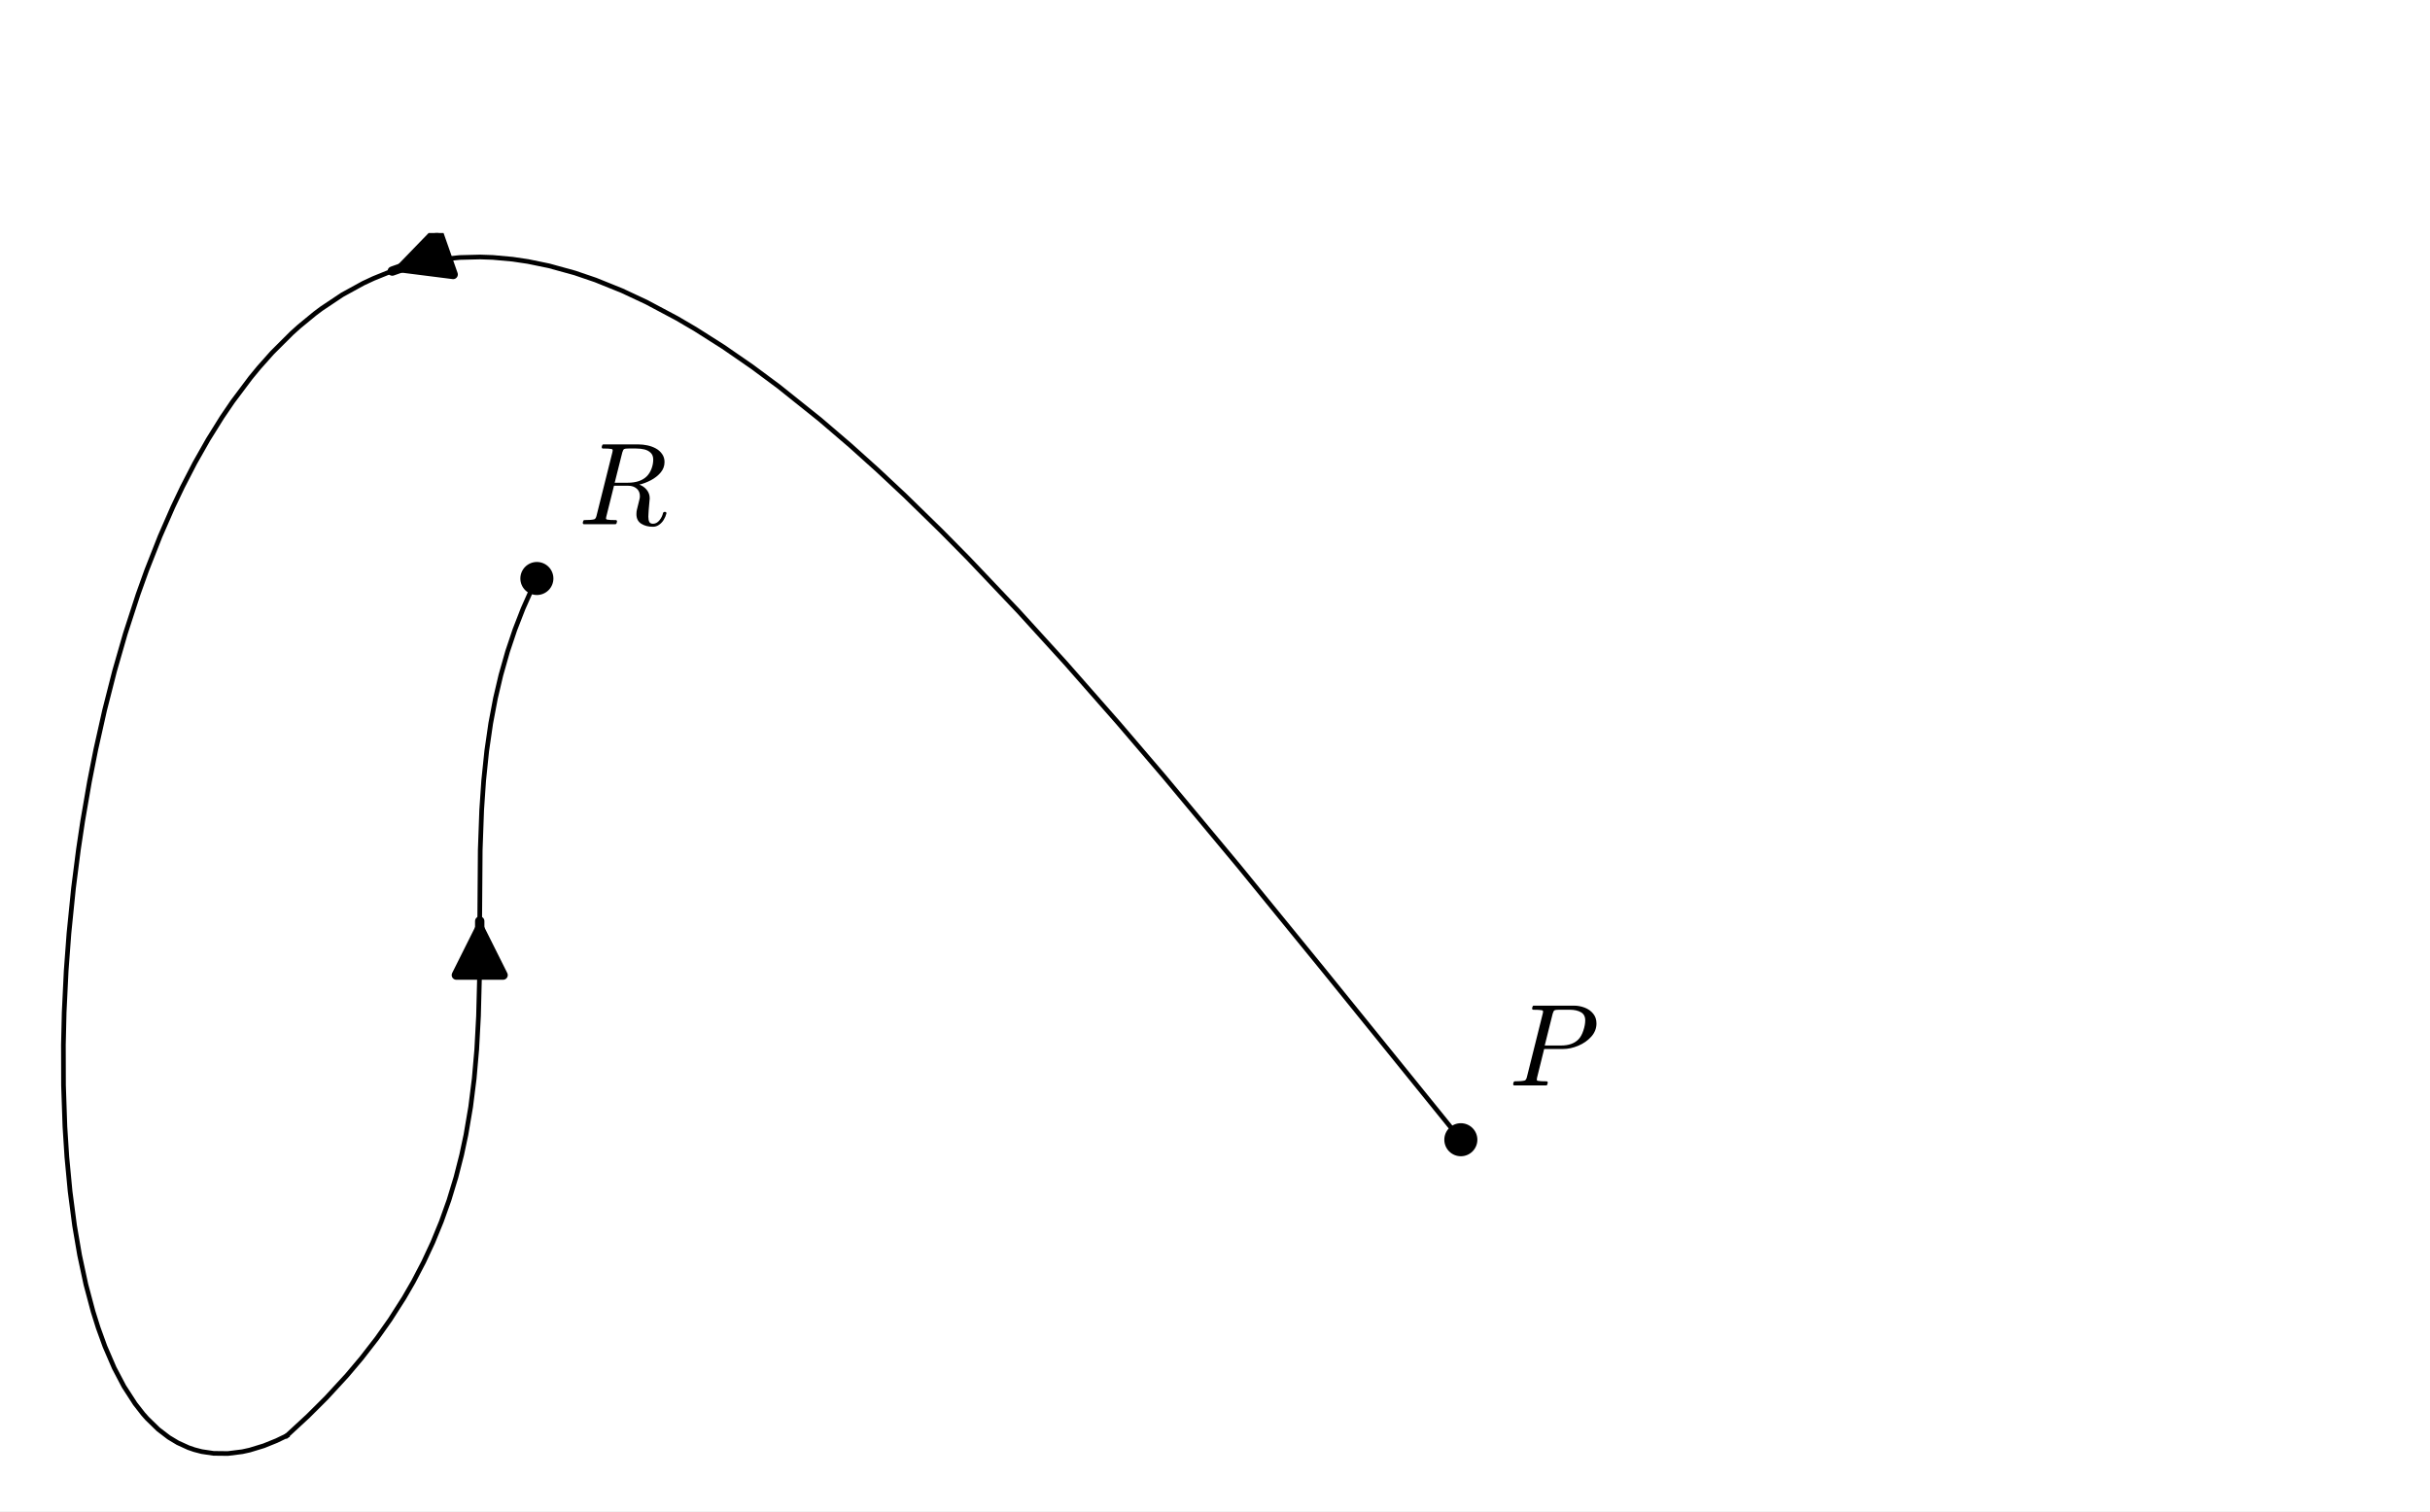
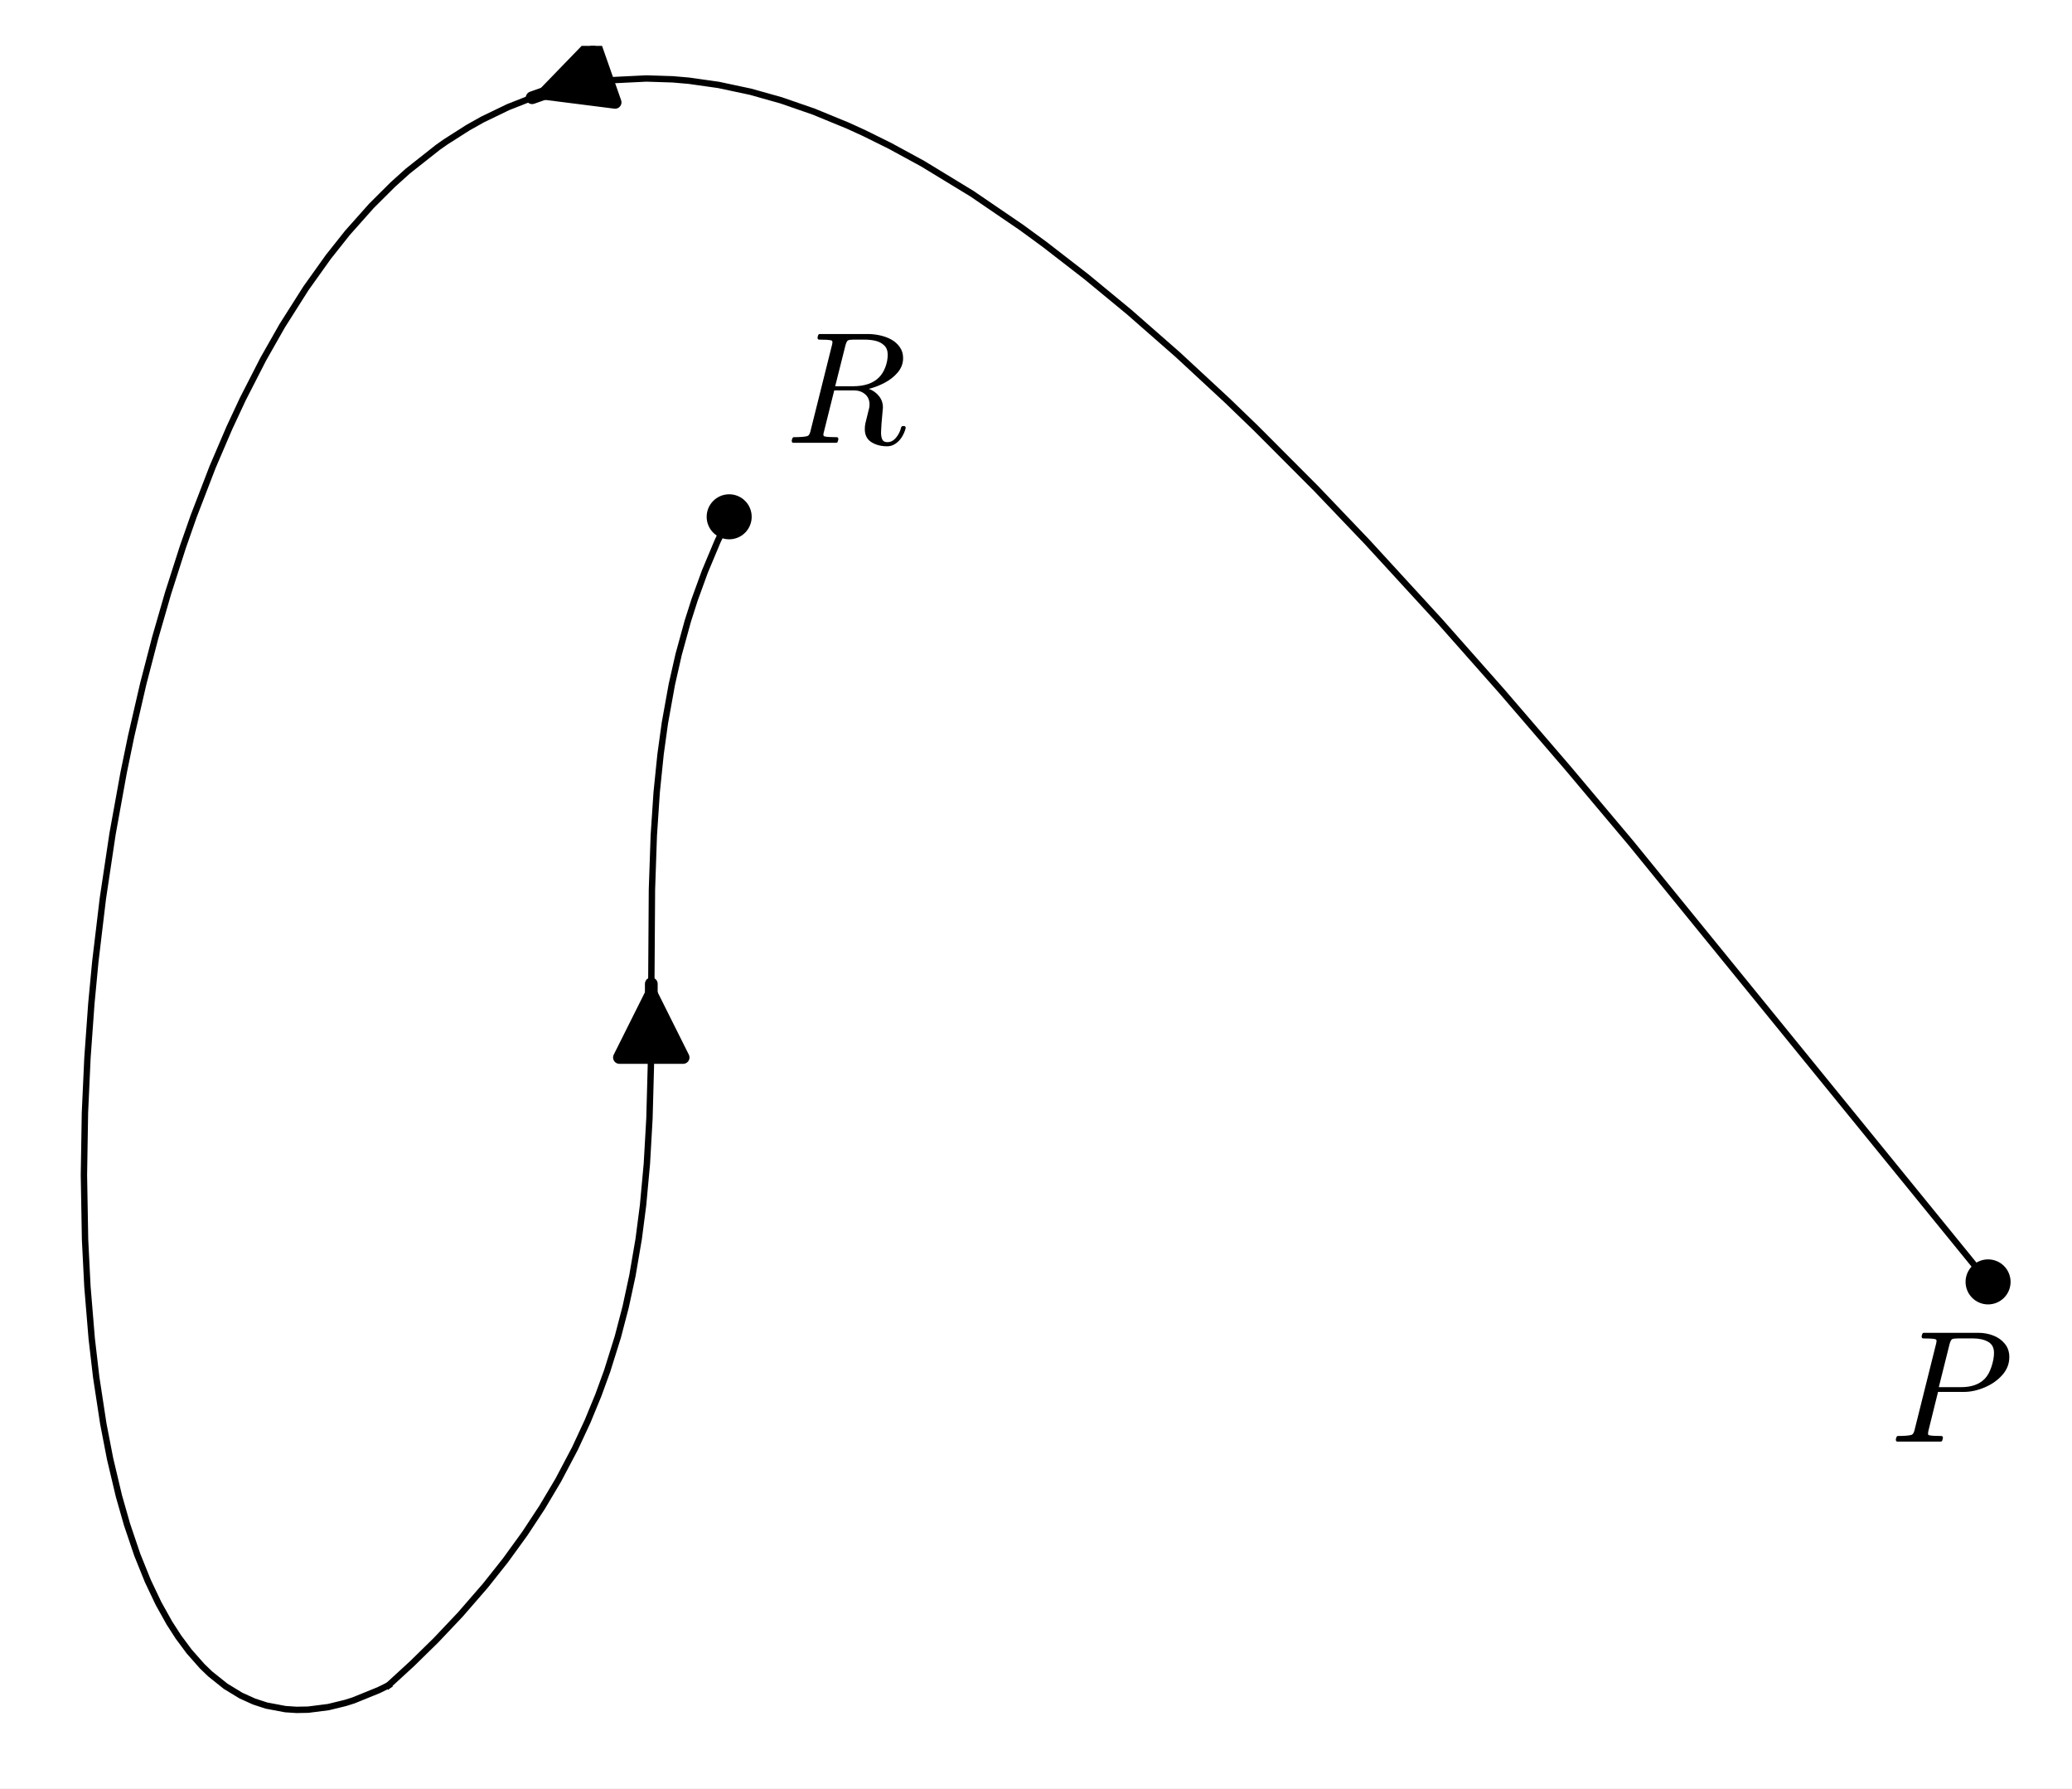
- <svg xmlns="http://www.w3.org/2000/svg" xmlns:xlink="http://www.w3.org/1999/xlink" width="519.996pt" height="323.485pt" viewBox="0 0 519.996 323.485" version="1.1">
+ <svg xmlns="http://www.w3.org/2000/svg" xmlns:xlink="http://www.w3.org/1999/xlink" width="325.418pt" height="280.8pt" viewBox="0 0 325.418 280.8" version="1.1">
  <defs>
    <style type="text/css">*{stroke-linejoin: round; stroke-linecap: butt}</style>
  </defs>
  <g id="figure_1">
    <g id="patch_1">
-       <path d="M 0 323.485  L 519.996 323.485  L 519.996 0  L 0 0  z " style="fill: #ffffff" />
+       <path d="M 0 280.8  L 325.418 280.8  L 325.418 0  L 0 0  z " style="fill: #ffffff" />
    </g>
    <g id="axes_1">
      <g id="patch_2">
-         <path d="M 7.2 316.285  L 337.302 316.285  L 337.302 49.885  L 7.2 49.885  z " style="fill: #ffffff" />
+         <path d="M 7.2 273.6  L 318.218 273.6  L 318.218 7.2  L 7.2 7.2  z " style="fill: #ffffff" />
      </g>
      <g id="PathCollection_1">
-         <path d="M 312.605 247.495  C 313.543 247.495 314.442 247.123 315.105 246.46  C 315.768 245.797 316.141 244.897 316.141 243.96  C 316.141 243.022 315.768 242.123 315.105 241.46  C 314.442 240.797 313.543 240.424 312.605 240.424  C 311.668 240.424 310.768 240.797 310.105 241.46  C 309.442 242.123 309.07 243.022 309.07 243.96  C 309.07 244.897 309.442 245.797 310.105 246.46  C 310.768 247.123 311.668 247.495 312.605 247.495  z " clip-path="url(#p1c018d047b)" />
+         <path d="M 312.237 204.813  C 313.175 204.813 314.074 204.44 314.737 203.777  C 315.4 203.114 315.773 202.215 315.773 201.277  C 315.773 200.339 315.4 199.44 314.737 198.777  C 314.074 198.114 313.175 197.742 312.237 197.742  C 311.299 197.742 310.4 198.114 309.737 198.777  C 309.074 199.44 308.702 200.339 308.702 201.277  C 308.702 202.215 309.074 203.114 309.737 203.777  C 310.4 204.44 311.299 204.813 312.237 204.813  z " clip-path="url(#p1965d62a4c)" />
      </g>
      <g id="PathCollection_2">
-         <path d="M 114.887 127.362  C 115.825 127.362 116.724 126.989 117.387 126.326  C 118.05 125.663 118.422 124.764 118.422 123.826  C 118.422 122.889 118.05 121.989 117.387 121.326  C 116.724 120.663 115.825 120.291 114.887 120.291  C 113.949 120.291 113.05 120.663 112.387 121.326  C 111.724 121.989 111.351 122.889 111.351 123.826  C 111.351 124.764 111.724 125.663 112.387 126.326  C 113.05 126.989 113.949 127.362 114.887 127.362  z " clip-path="url(#p1c018d047b)" />
+         <path d="M 114.521 84.68  C 115.458 84.68 116.358 84.308 117.021 83.645  C 117.684 82.982 118.056 82.082 118.056 81.145  C 118.056 80.207 117.684 79.308 117.021 78.645  C 116.358 77.982 115.458 77.609 114.521 77.609  C 113.583 77.609 112.684 77.982 112.021 78.645  C 111.358 79.308 110.985 80.207 110.985 81.145  C 110.985 82.082 111.358 82.982 112.021 83.645  C 112.684 84.308 113.583 84.68 114.521 84.68  z " clip-path="url(#p1965d62a4c)" />
      </g>
      <g id="matplotlib.axis_1" />
      <g id="matplotlib.axis_2" />
      <g id="line2d_1">
-         <path d="M 312.605 243.96  L 282.983 207.351  L 265.127 185.454  L 249.139 166.264  L 239.372 154.836  L 228.014 141.912  L 217.923 130.825  L 207.221 119.548  L 201.384 113.635  L 193.609 106.044  L 187.762 100.572  L 181.935 95.335  L 175.487 89.81  L 166.649 82.738  L 160.929 78.494  L 154.791 74.255  L 148.786 70.442  L 144.845 68.133  L 138.316 64.659  L 133.09 62.216  L 127.432 59.932  L 123.012 58.424  L 117.473 56.898  L 112.985 55.974  L 109.683 55.484  L 105.454 55.101  L 102.735 55.008  L 98.406 55.117  L 94.416 55.513  L 90.523 56.188  L 88.011 56.782  L 82.907 58.397  L 79.961 59.592  L 77.726 60.633  L 73.23 63.103  L 68.763 66.087  L 67.365 67.137  L 64.045 69.866  L 62.404 71.343  L 58.258 75.478  L 55.391 78.701  L 53.626 80.845  L 49.76 86  L 47.491 89.342  L 44.558 94.047  L 41.695 99.1  L 39.045 104.232  L 37.009 108.505  L 34.251 114.811  L 31.39 122.08  L 29.539 127.247  L 26.818 135.637  L 24.509 143.671  L 22.391 151.994  L 20.509 160.409  L 19.137 167.369  L 17.691 175.77  L 16.789 181.799  L 15.728 190.109  L 14.757 199.756  L 14.16 207.799  L 13.73 216.698  L 13.568 223.668  L 13.591 232.301  L 13.89 241.14  L 14.305 247.641  L 15.001 255.023  L 15.958 262.342  L 17.041 268.69  L 18.377 274.929  L 19.923 280.749  L 21.004 284.191  L 22.454 288.198  L 24.441 292.8  L 26.528 296.773  L 28.91 300.461  L 30.609 302.639  L 31.462 303.608  L 33.854 305.937  L 36.114 307.669  L 38.035 308.826  L 40.325 309.871  L 41.574 310.301  L 43.169 310.717  L 45.705 311.094  L 48.768 311.127  L 51.86 310.739  L 53.447 310.39  L 56.448 309.473  L 59.168 308.373  L 61.371 307.308  L 61.371 307.308  " clip-path="url(#p1c018d047b)" style="fill: none; stroke: #000000; stroke-linecap: square" />
+         <path d="M 312.237 201.277  L 256.17 132.398  L 246.271 120.632  L 235.864 108.538  L 226.262 97.685  L 214.756 85.143  L 206.74 76.75  L 197.21 67.195  L 192.722 62.868  L 185.009 55.719  L 177.338 48.996  L 170.623 43.455  L 164.12 38.421  L 160.457 35.738  L 152.657 30.417  L 144.899 25.691  L 139.767 22.899  L 135.728 20.902  L 133.179 19.736  L 127.81 17.53  L 122.691 15.758  L 117.904 14.411  L 112.842 13.332  L 108.201 12.675  L 105.641 12.454  L 101.521 12.323  L 96.186 12.584  L 92.269 13.104  L 89.17 13.725  L 86.785 14.335  L 83.381 15.412  L 79.801 16.821  L 75.779 18.763  L 73.489 20.049  L 70.003 22.27  L 68.759 23.144  L 64.067 26.848  L 61.707 28.971  L 58.348 32.313  L 54.583 36.546  L 51.577 40.328  L 48.05 45.27  L 44.317 51.157  L 41.338 56.403  L 38.143 62.646  L 36.028 67.176  L 33.389 73.335  L 30.414 81.058  L 28.731 85.859  L 26.394 93.148  L 24.387 100.096  L 22.502 107.346  L 20.588 115.635  L 19.426 121.269  L 17.676 130.929  L 16.153 141.095  L 14.968 151.021  L 14.348 157.577  L 13.735 166.104  L 13.341 174.717  L 13.181 184.5  L 13.359 194.631  L 13.73 202.016  L 14.406 210.182  L 15.113 216.262  L 16.23 223.575  L 17.284 229.02  L 18.676 234.895  L 19.951 239.368  L 21.552 244.106  L 23.218 248.241  L 24.895 251.77  L 26.594 254.819  L 28.005 257.011  L 29.726 259.328  L 31.759 261.626  L 33.013 262.835  L 35.44 264.773  L 37.822 266.224  L 39.917 267.172  L 41.855 267.804  L 44.822 268.361  L 46.573 268.477  L 48.414 268.443  L 51.579 268.04  L 54.265 267.384  L 55.523 266.985  L 59.5 265.369  L 61.006 264.625  L 61.006 264.625  " clip-path="url(#p1965d62a4c)" style="fill: none; stroke: #000000; stroke-linecap: square" />
      </g>
      <g id="line2d_2">
-         <path d="M 61.371 307.308  L 65.932 303.095  L 69.834 299.204  L 74.258 294.399  L 77.36 290.722  L 80.644 286.487  L 83.475 282.484  L 86.461 277.807  L 88.461 274.342  L 90.672 270.109  L 92.606 265.957  L 94.435 261.503  L 96.079 256.897  L 97.573 251.981  L 98.793 247.195  L 99.702 242.917  L 100.718 236.923  L 101.474 230.888  L 102.017 224.64  L 102.397 217.492  L 102.593 209.802  L 102.655 196.57  L 102.765 181.938  L 103.075 173.367  L 103.505 167.043  L 104.161 160.706  L 105.009 154.843  L 106.027 149.451  L 107.183 144.52  L 108.616 139.462  L 110.185 134.784  L 111.931 130.29  L 113.915 125.824  L 114.887 123.826  L 114.887 123.826  " clip-path="url(#p1c018d047b)" style="fill: none; stroke: #000000; stroke-linecap: square" />
+         <path d="M 61.006 264.625  L 64.727 261.212  L 68.485 257.529  L 72.281 253.52  L 76.241 248.959  L 79.359 245.03  L 82.42 240.809  L 85.129 236.695  L 87.683 232.399  L 90.302 227.434  L 92.277 223.189  L 93.969 219.081  L 95.364 215.25  L 97.036 209.907  L 98.269 205.183  L 99.325 200.289  L 100.31 194.527  L 100.997 189.226  L 101.595 182.735  L 102 175.596  L 102.222 167.437  L 102.289 155.021  L 102.391 139.651  L 102.683 131.177  L 103.137 124.377  L 103.746 118.425  L 104.426 113.503  L 105.514 107.476  L 106.58 102.773  L 108.024 97.521  L 109.099 94.159  L 110.705 89.744  L 112.694 84.997  L 114.521 81.145  L 114.521 81.145  " clip-path="url(#p1965d62a4c)" style="fill: none; stroke: #000000; stroke-linecap: square" />
      </g>
      <g id="patch_3">
-         <path d="M 83.94 58.025  Q 83.855 58.054 85.881 57.343  " clip-path="url(#p1c018d047b)" style="fill: none; stroke: #000000; stroke-width: 2; stroke-linecap: round" />
-         <path d="M 96.973 58.75  L 85.881 57.343  L 93.661 49.314  L 96.973 58.75  z " clip-path="url(#p1c018d047b)" style="stroke: #000000; stroke-width: 2; stroke-linecap: round" />
+         <path d="M 83.574 15.344  Q 83.489 15.374 85.515 14.663  " clip-path="url(#p1965d62a4c)" style="fill: none; stroke: #000000; stroke-width: 2; stroke-linecap: round" />
+         <path d="M 96.607 16.069  L 85.515 14.663  L 93.295 6.633  L 96.607 16.069  z " clip-path="url(#p1965d62a4c)" style="stroke: #000000; stroke-width: 2; stroke-linecap: round" />
      </g>
      <g id="patch_4">
-         <path d="M 102.655 197.219  Q 102.655 196.852 102.655 198.721  " clip-path="url(#p1c018d047b)" style="fill: none; stroke: #000000; stroke-width: 2; stroke-linecap: round" />
-         <path d="M 97.655 208.721  L 102.655 198.721  L 107.655 208.721  L 97.655 208.721  z " clip-path="url(#p1c018d047b)" style="stroke: #000000; stroke-width: 2; stroke-linecap: round" />
+         <path d="M 102.289 154.537  Q 102.289 154.17 102.289 156.039  " clip-path="url(#p1965d62a4c)" style="fill: none; stroke: #000000; stroke-width: 2; stroke-linecap: round" />
+         <path d="M 97.288 166.039  L 102.289 156.039  L 107.288 166.039  L 97.288 166.039  z " clip-path="url(#p1965d62a4c)" style="stroke: #000000; stroke-width: 2; stroke-linecap: round" />
      </g>
      <g id="text_1">
-         <g transform="translate(322.8286 232.51) scale(0.25 -0.25)">
-           <defs>
-             <path id="Cmmi10-50" d="M 313 0  Q 250 0 250 84  Q 253 100 262 139  Q 272 178 289 201  Q 306 225 331 225  Q 722 225 878 269  Q 959 297 997 441  L 1875 3956  Q 1888 4019 1888 4044  Q 1888 4113 1813 4122  Q 1691 4147 1350 4147  Q 1288 4147 1288 4231  Q 1291 4247 1300 4286  Q 1309 4325 1326 4348  Q 1344 4372 1369 4372  L 3578 4372  Q 3881 4372 4165 4264  Q 4450 4156 4631 3934  Q 4813 3713 4813 3397  Q 4813 2991 4527 2672  Q 4241 2353 3814 2175  Q 3388 1997 2988 1997  L 1947 1997  L 1556 416  Q 1544 353 1544 325  Q 1544 300 1551 283  Q 1559 266 1573 261  Q 1588 256 1619 250  Q 1741 225 2081 225  Q 2144 225 2144 141  Q 2122 50 2109 25  Q 2097 0 2034 0  L 313 0  z M 1978 2188  L 2875 2188  Q 3497 2188 3822 2522  Q 3988 2688 4092 3000  Q 4197 3313 4197 3566  Q 4197 3881 3956 4014  Q 3716 4147 3359 4147  L 2747 4147  Q 2572 4147 2515 4117  Q 2459 4088 2413 3928  L 1978 2188  z " transform="scale(0.015625)" />
-           </defs>
-           <use xlink:href="#Cmmi10-50" transform="translate(0 0.6875)" />
+         <g clip-path="url(#p1965d62a4c)">
+           <g transform="translate(296.7728 226.5236) scale(0.25 -0.25)">
+             <defs>
+               <path id="Cmmi10-50" d="M 313 0  Q 250 0 250 84  Q 253 100 262 139  Q 272 178 289 201  Q 306 225 331 225  Q 722 225 878 269  Q 959 297 997 441  L 1875 3956  Q 1888 4019 1888 4044  Q 1888 4113 1813 4122  Q 1691 4147 1350 4147  Q 1288 4147 1288 4231  Q 1291 4247 1300 4286  Q 1309 4325 1326 4348  Q 1344 4372 1369 4372  L 3578 4372  Q 3881 4372 4165 4264  Q 4450 4156 4631 3934  Q 4813 3713 4813 3397  Q 4813 2991 4527 2672  Q 4241 2353 3814 2175  Q 3388 1997 2988 1997  L 1947 1997  L 1556 416  Q 1544 353 1544 325  Q 1544 300 1551 283  Q 1559 266 1573 261  Q 1588 256 1619 250  Q 1741 225 2081 225  Q 2144 225 2144 141  Q 2122 50 2109 25  Q 2097 0 2034 0  L 313 0  z M 1978 2188  L 2875 2188  Q 3497 2188 3822 2522  Q 3988 2688 4092 3000  Q 4197 3313 4197 3566  Q 4197 3881 3956 4014  Q 3716 4147 3359 4147  L 2747 4147  Q 2572 4147 2515 4117  Q 2459 4088 2413 3928  L 1978 2188  z " transform="scale(0.015625)" />
+             </defs>
+             <use xlink:href="#Cmmi10-50" transform="translate(0 0.6875)" />
+           </g>
        </g>
      </g>
      <g id="text_2">
-         <g transform="translate(123.7351 112.3765) scale(0.25 -0.25)">
-           <defs>
-             <path id="Cmmi10-52" d="M 313 0  Q 250 0 250 84  Q 253 100 262 139  Q 272 178 289 201  Q 306 225 331 225  Q 722 225 878 269  Q 959 297 997 441  L 1875 3956  Q 1888 4019 1888 4044  Q 1888 4113 1813 4122  Q 1691 4147 1350 4147  Q 1288 4147 1288 4231  Q 1291 4247 1300 4286  Q 1309 4325 1326 4348  Q 1344 4372 1369 4372  L 3309 4372  Q 3541 4372 3791 4319  Q 4041 4266 4250 4152  Q 4459 4038 4593 3848  Q 4728 3659 4728 3406  Q 4728 3084 4515 2831  Q 4303 2578 3978 2408  Q 3653 2238 3347 2169  Q 3597 2078 3756 1879  Q 3916 1681 3916 1422  Q 3916 1388 3914 1370  Q 3913 1353 3909 1331  L 3859 763  Q 3853 638 3847 550  Q 3841 463 3841 409  Q 3841 234 3892 129  Q 3944 25 4097 25  Q 4297 25 4448 211  Q 4600 397 4647 616  Q 4675 672 4709 672  L 4769 672  Q 4831 672 4831 588  Q 4784 403 4682 237  Q 4581 72 4426 -34  Q 4272 -141 4091 -141  Q 3716 -141 3452 26  Q 3188 194 3188 550  Q 3188 684 3213 788  L 3353 1356  Q 3378 1434 3378 1538  Q 3378 1803 3198 1954  Q 3019 2106 2747 2106  L 1959 2106  L 1538 416  Q 1522 363 1522 325  Q 1522 259 1600 250  Q 1722 225 2059 225  Q 2125 225 2125 141  Q 2103 50 2090 25  Q 2078 0 2016 0  L 313 0  z M 1997 2272  L 2706 2272  Q 3403 2272 3756 2625  Q 3919 2788 4014 3039  Q 4109 3291 4109 3541  Q 4109 3778 3970 3912  Q 3831 4047 3626 4097  Q 3422 4147 3175 4147  L 2747 4147  Q 2572 4147 2515 4117  Q 2459 4088 2413 3928  L 1997 2272  z " transform="scale(0.015625)" />
-           </defs>
-           <use xlink:href="#Cmmi10-52" transform="translate(0 0.6875)" />
+         <g clip-path="url(#p1965d62a4c)">
+           <g transform="translate(123.3686 69.69524) scale(0.25 -0.25)">
+             <defs>
+               <path id="Cmmi10-52" d="M 313 0  Q 250 0 250 84  Q 253 100 262 139  Q 272 178 289 201  Q 306 225 331 225  Q 722 225 878 269  Q 959 297 997 441  L 1875 3956  Q 1888 4019 1888 4044  Q 1888 4113 1813 4122  Q 1691 4147 1350 4147  Q 1288 4147 1288 4231  Q 1291 4247 1300 4286  Q 1309 4325 1326 4348  Q 1344 4372 1369 4372  L 3309 4372  Q 3541 4372 3791 4319  Q 4041 4266 4250 4152  Q 4459 4038 4593 3848  Q 4728 3659 4728 3406  Q 4728 3084 4515 2831  Q 4303 2578 3978 2408  Q 3653 2238 3347 2169  Q 3597 2078 3756 1879  Q 3916 1681 3916 1422  Q 3916 1388 3914 1370  Q 3913 1353 3909 1331  L 3859 763  Q 3853 638 3847 550  Q 3841 463 3841 409  Q 3841 234 3892 129  Q 3944 25 4097 25  Q 4297 25 4448 211  Q 4600 397 4647 616  Q 4675 672 4709 672  L 4769 672  Q 4831 672 4831 588  Q 4784 403 4682 237  Q 4581 72 4426 -34  Q 4272 -141 4091 -141  Q 3716 -141 3452 26  Q 3188 194 3188 550  Q 3188 684 3213 788  L 3353 1356  Q 3378 1434 3378 1538  Q 3378 1803 3198 1954  Q 3019 2106 2747 2106  L 1959 2106  L 1538 416  Q 1522 363 1522 325  Q 1522 259 1600 250  Q 1722 225 2059 225  Q 2125 225 2125 141  Q 2103 50 2090 25  Q 2078 0 2016 0  L 313 0  z M 1997 2272  L 2706 2272  Q 3403 2272 3756 2625  Q 3919 2788 4014 3039  Q 4109 3291 4109 3541  Q 4109 3778 3970 3912  Q 3831 4047 3626 4097  Q 3422 4147 3175 4147  L 2747 4147  Q 2572 4147 2515 4117  Q 2459 4088 2413 3928  L 1997 2272  z " transform="scale(0.015625)" />
+             </defs>
+             <use xlink:href="#Cmmi10-52" transform="translate(0 0.6875)" />
+           </g>
        </g>
      </g>
    </g>
  </g>
  <defs>
-     <clipPath id="p1c018d047b">
-       <rect x="7.2" y="49.885" width="330.102" height="266.4" />
+     <clipPath id="p1965d62a4c">
+       <rect x="7.2" y="7.2" width="311.018" height="266.4" />
    </clipPath>
  </defs>
</svg>
